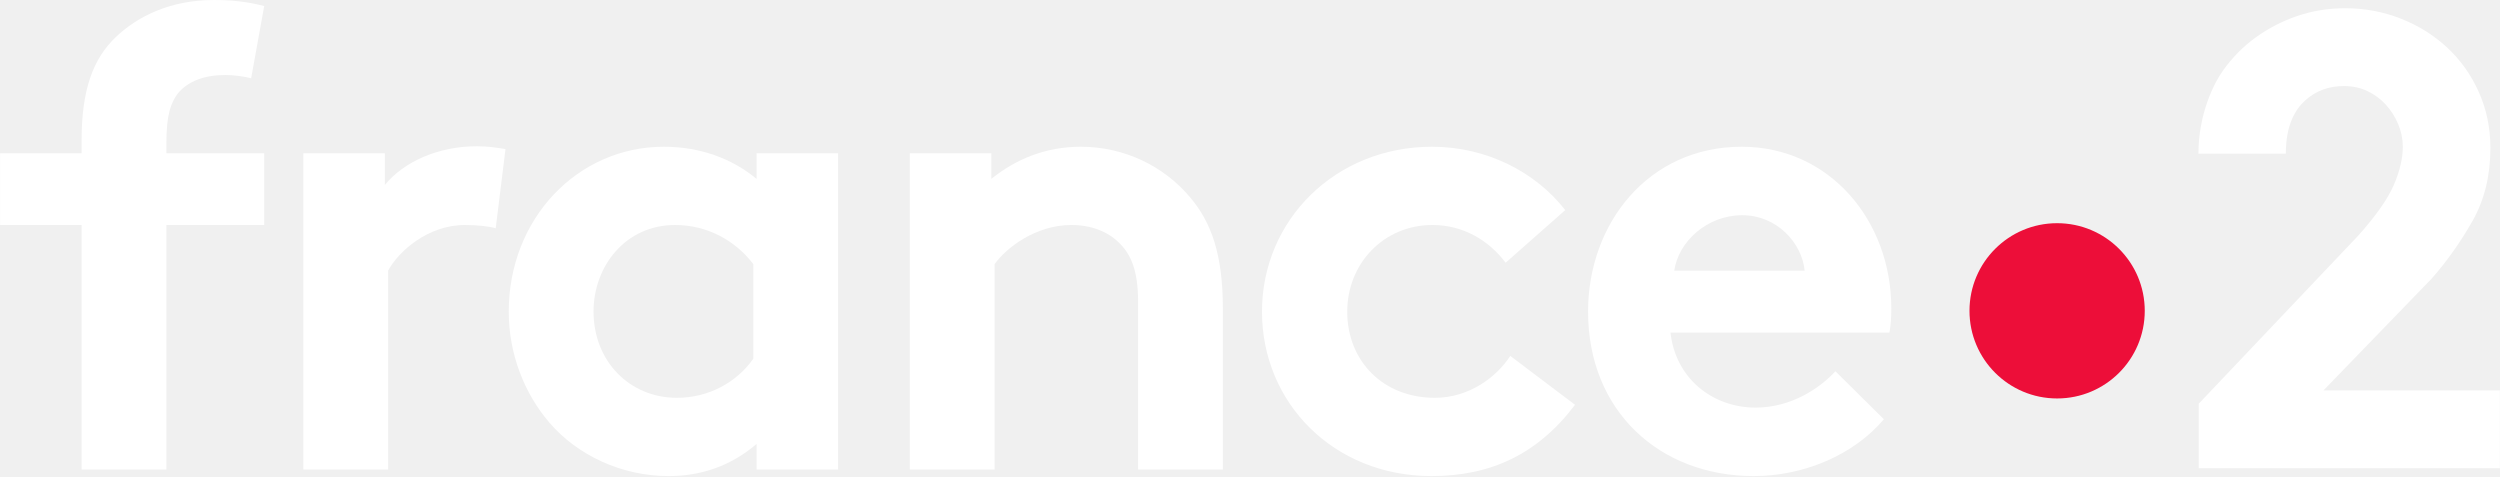
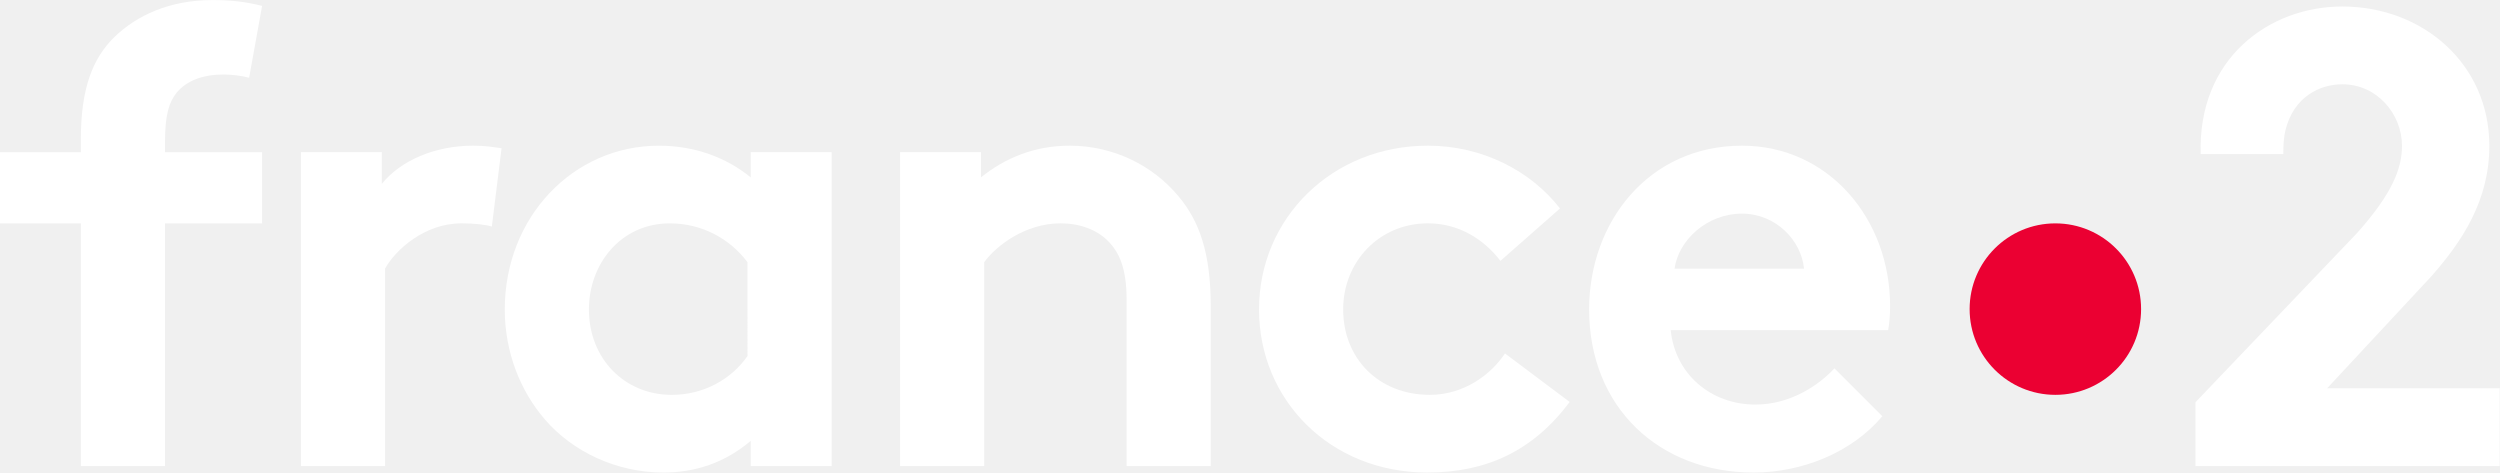
- <svg xmlns="http://www.w3.org/2000/svg" id="svg4348" width="1066.7" height="203.13" version="1.1" viewBox="0 0 1e3 190.44">
-   <link id="dark-mode" href="" rel="stylesheet" type="text/css" />
-   <style id="dark-mode-custom-style" type="text/css" />
-   <g id="layer1" transform="translate(-277.27 -360.54)">
-     <g id="g5" transform="matrix(1.8634 0 0 1.8634 275.78 358.12)" fill="#fff">
-       <g id="g15" fill="#fff">
-         <path id="path17" class="st1" d="m54.7 18.1c-1.5-0.4-3.8-0.7-5.5-0.7-4.5 0-8 1.3-10.2 3.9-1.5 2-2.5 4.5-2.5 10.8v2.1h21v15.4h-21v52.5h-18.2v-52.5h-17.5v-15.4h17.5v-2.8c0-10.9 2.5-17.5 7.3-22.1s11.9-8 21.1-8c3.6 0 7 0.3 10.8 1.3z" />
-         <path id="path19" class="st1" d="m107.2 50.3c-1.3-0.4-3.9-0.7-6.6-0.7-8 0-14.3 5.7-16.5 9.8v42.7h-18.2v-67.9h17.5v6.8c4.1-5 11.5-8.3 19.7-8.3 2.7 0 4.2 0.3 6.2 0.6z" />
-         <path id="path21" class="st1" d="m180.7 102.1h-17.5v-5.5c-5.6 4.8-12 6.9-18.9 6.9-10.1 0-19.6-4.5-25.6-11.5-5.3-6.2-8.7-14.6-8.7-23.8 0-20 14.8-35.4 33.3-35.4 7.7 0 14.6 2.5 19.9 6.9v-5.5h17.5zm-18.2-44.1c-3.8-5-9.8-8.4-16.8-8.4-10.6 0-17.5 8.8-17.5 18.6 0 10.6 7.7 18.5 17.9 18.5 6.9 0 12.9-3.4 16.4-8.4z" />
-         <path id="path23" class="st1" d="m196.1 102.1v-67.9h17.5v5.5c5.2-4.2 11.6-6.9 19.2-6.9 9.4 0 17.9 4.2 23.5 10.9 4.5 5.3 7 12.2 7 23.8v34.6h-18.2v-36c0-6.7-1.5-10.2-4.1-12.7-2.4-2.4-6-3.8-10.2-3.8-7.7 0-14 4.9-16.5 8.4v44.1z" />
-         <path id="path25" class="st1" d="m338.9 88.2c-8 10.6-18.1 15.3-30.8 15.3-21 0-36.4-15.7-36.4-35.3 0-19.7 15.8-35.4 36.5-35.4 11.8 0 22.3 5.5 28.6 13.6l-12.8 11.3c-3.6-4.8-9.1-8.1-15.7-8.1-10.5 0-18.3 8.3-18.3 18.6 0 10.6 7.7 18.5 18.8 18.5 7.4 0 13.3-4.5 16.2-9z" />
-         <path id="path27" class="st1" d="m405.2 91.3c-6.6 7.8-17.4 12.2-27.9 12.2-20.3 0-35.6-14-35.6-35.3 0-18.9 12.9-35.4 33-35.4 18.8 0 32.1 15.8 32.1 34.7 0 1.8-0.1 3.6-0.4 5.2h-47c1 9.5 8.7 16.1 18.3 16.1 7.7 0 13.9-4.3 17.1-7.8zm-17-31.9c-0.6-6-6-11.9-13.4-11.9-7.6 0-13.7 5.7-14.6 11.9z" />
-       </g>
+ <svg xmlns="http://www.w3.org/2000/svg" id="svg2" width="800" height="151.2" version="1.1" viewBox="0 0 800 151.2" xml:space="preserve">
+   <g id="g10" transform="matrix(1.3333 0 0 -1.3333 -810.28 846.51)">
+     <path id="path36-4" d="m1121.6 560.71c0-11.366-9.211-20.577-20.577-20.577s-20.577 9.211-20.577 20.577c0 11.366 9.211 20.577 20.577 20.577s20.577-9.211 20.577-20.577" fill="#eb0032" />
+     <g id="g4899" fill="#fff">
+       <path id="path40-8" d="m1169.9 614.67c8.338 0 14.318-7.153 14.318-14.777 0-5.446-2.358-11.513-10.855-21.004l-38.709-40.532v-15.315h73.01v18.67h-41.406l25.041 26.912c7.396 8.398 13.883 18.2 13.883 31.269 0 19.755-16.085 33.447-35.282 33.447-17.545 0-34.732-12.451-33.994-35.418h19.827c0 2.178 0.108 4.105 0.535 5.809 1.991 7.939 8.23 10.939 13.632 10.939" />
+       <path id="path44-8" d="m823.75 523.04v75.343h19.416v-6.06c5.749 4.66 12.894 7.612 21.283 7.612 10.408 0 19.883-4.664 26.099-12.116 4.971-5.904 7.763-13.516 7.763-26.41v-38.37h-20.194v39.922c0 7.456-1.707 11.342-4.504 14.138-2.641 2.641-6.678 4.197-11.338 4.197-8.545 0-15.535-5.441-18.331-9.323v-48.934z" />
+       <path id="path48-3" d="m1040.7 570.42c-0.622 6.678-6.678 13.205-14.912 13.205-8.39 0-15.223-6.371-16.157-13.205zm18.794-35.418c-7.301-8.701-19.261-13.516-30.914-13.516-22.524 0-39.455 15.535-39.455 39.148 0 20.972 14.294 39.299 36.662 39.299 20.813 0 35.573-17.549 35.573-38.521 0-2.023-0.156-4.041-0.467-5.749h-52.193c1.085-10.564 9.63-17.864 20.35-17.864 8.541 0 15.379 4.815 18.95 8.697z" />
+       <path id="path52-0" d="m787.13 571.97c-4.197 5.593-10.875 9.319-18.642 9.319-11.805 0-19.42-9.786-19.42-20.657 0-11.809 8.549-20.505 19.887-20.505 7.612 0 14.29 3.726 18.176 9.319zm20.194-48.934h-19.42v6.06c-6.212-5.282-13.356-7.612-20.968-7.612-11.186 0-21.75 4.971-28.428 12.738-5.904 6.834-9.634 16.153-9.634 26.41 0 22.213 16.468 39.299 36.974 39.299 8.545 0 16.157-2.793 22.057-7.612v6.06h19.42z" />
+       <path id="path56-1" d="m984.46 538.42c-8.852-11.805-20.039-16.931-34.173-16.931-23.302 0-40.388 17.398-40.388 39.144 0 21.906 17.549 39.303 40.54 39.303 13.049 0 24.702-6.06 31.692-15.068l-14.294-12.582c-4.037 5.282-10.093 9.012-17.398 9.012-11.649 0-20.346-9.168-20.346-20.665 0-11.805 8.541-20.501 20.813-20.501 8.234 0 14.761 4.967 18.02 9.938z" />
+       <path id="path60-5" d="m725.77 580.52c-1.4 0.467-4.348 0.778-7.301 0.778-8.852 0-15.846-6.371-18.331-10.875v-47.382h-20.194v75.343h19.42v-7.612c4.504 5.593 12.738 9.164 21.902 9.164 2.952 0 4.66-0.307 6.834-0.622z" />
+       <path id="path64-0" d="m667.52 616.24c-1.707 0.467-4.193 0.778-6.06 0.778-4.971 0-8.852-1.4-11.338-4.353-1.711-2.17-2.797-4.971-2.797-11.96v-2.33h23.302v-17.086h-23.302v-58.253h-20.194v58.253h-19.416v17.086h19.416v3.108c0 12.116 2.797 19.416 8.079 24.547 5.282 5.122 13.201 8.852 23.454 8.852 4.041 0 7.771-0.311 11.964-1.4z" />
    </g>
-     <g id="text4318" transform="matrix(5.1162 0 0 5.1162 -1130.3 -3360.7)" fill="#fff" font-family="Sans" font-size="50.654px" letter-spacing="0px" word-spacing="0px" style="line-height:125%">
-       <path id="path4323" d="m447.03 763.95v-5.042l12.466-13.137c1.385-1.55 2.313-2.869 2.783-3.957 0.47-1.088 0.705-2.086 0.705-2.993-2e-5 -0.61-0.12-1.2-0.359-1.768-0.239-0.569-0.561-1.076-0.965-1.521-0.404-0.445-0.882-0.8-1.435-1.063-0.552-0.264-1.167-0.396-1.843-0.396-1.187 3e-5 -2.193 0.371-3.018 1.113-0.824 0.742-1.525 1.974-1.525 4.176h-6.834c0-3.104 1.203-5.499 1.928-6.513 0.726-1.014 1.579-1.876 2.56-2.585 0.981-0.709 2.061-1.266 3.24-1.669 1.179-0.404 2.428-0.606 3.747-0.606 1.517 4e-5 2.96 0.268 4.328 0.804 1.369 0.536 2.576 1.286 3.623 2.251 1.047 0.965 1.876 2.123 2.486 3.475 0.61 1.352 0.915 2.82 0.915 4.402-3e-5 2.16-0.466 4.06-1.397 5.701-0.932 1.641-1.991 3.137-3.178 4.489l-8.474 8.756h13.79v6.084z" fill="#fff" font-family="'Brown Bold'" />
-     </g>
-     <circle id="path4325" transform="matrix(5.1162 0 0 5.1162 -1133.8 -3360.1)" cx="436.64" cy="751.53" r="6.852" fill="#ed0e39" fill-rule="evenodd" />
  </g>
</svg>
